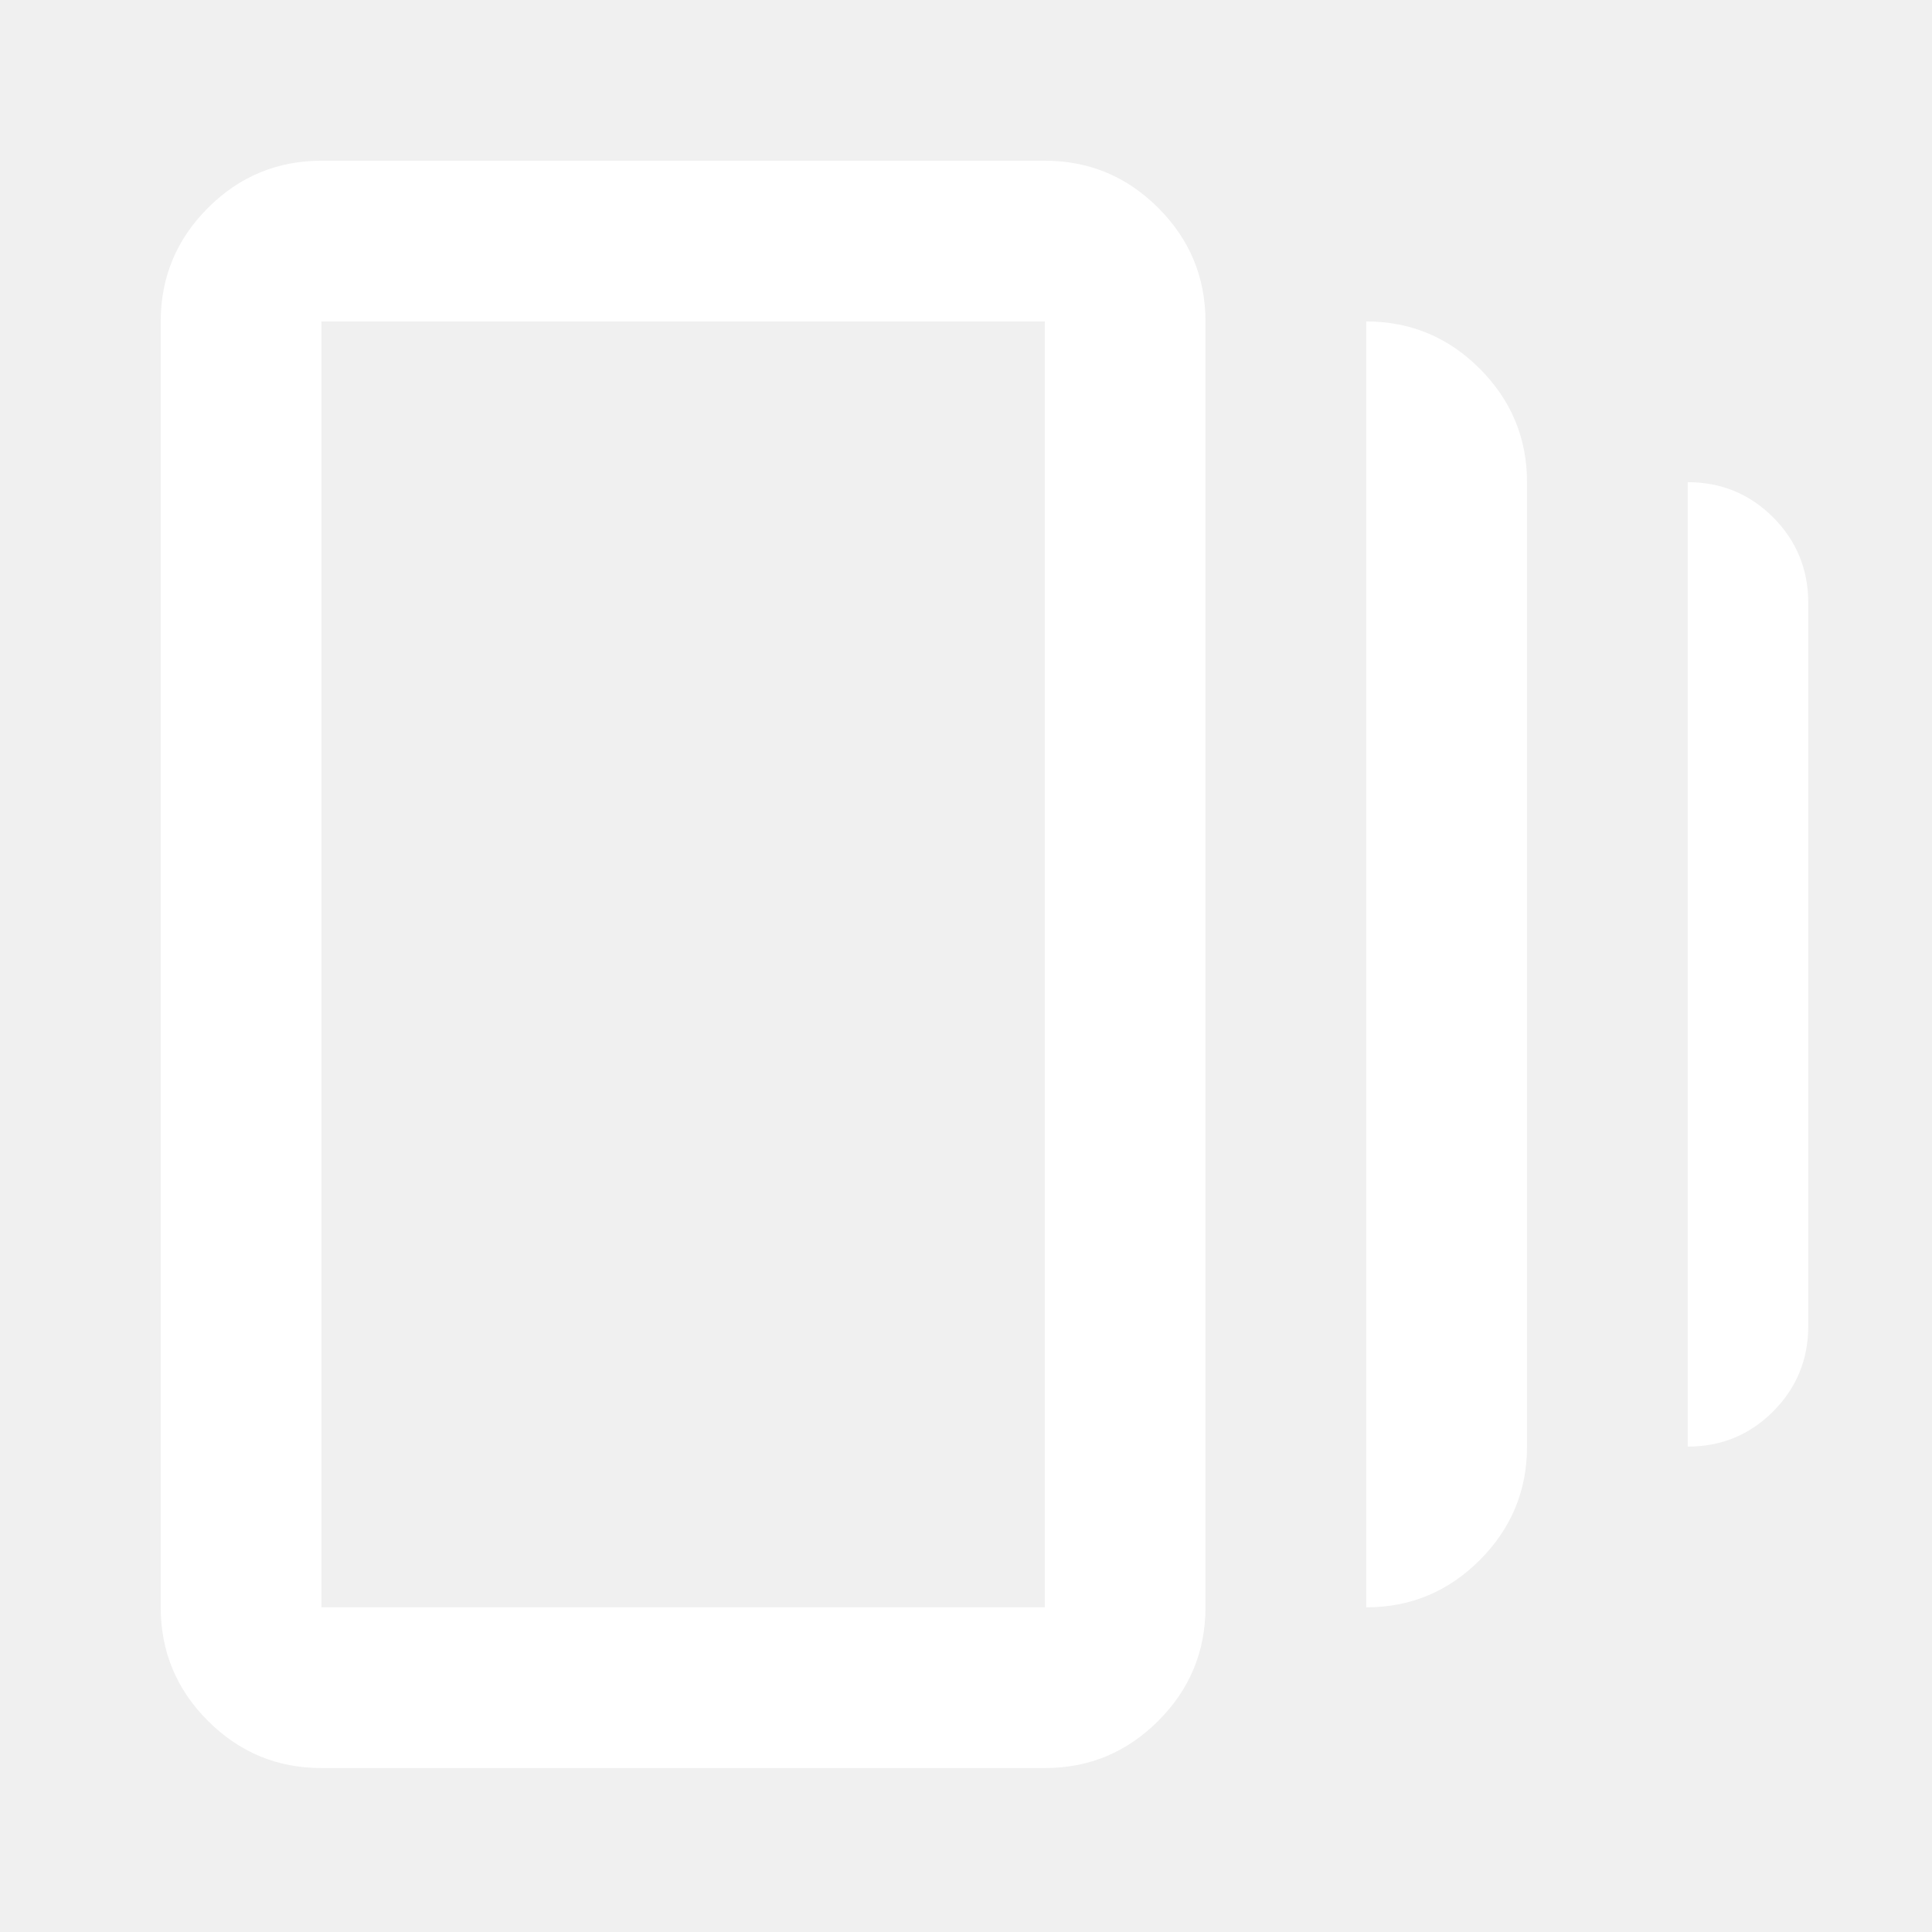
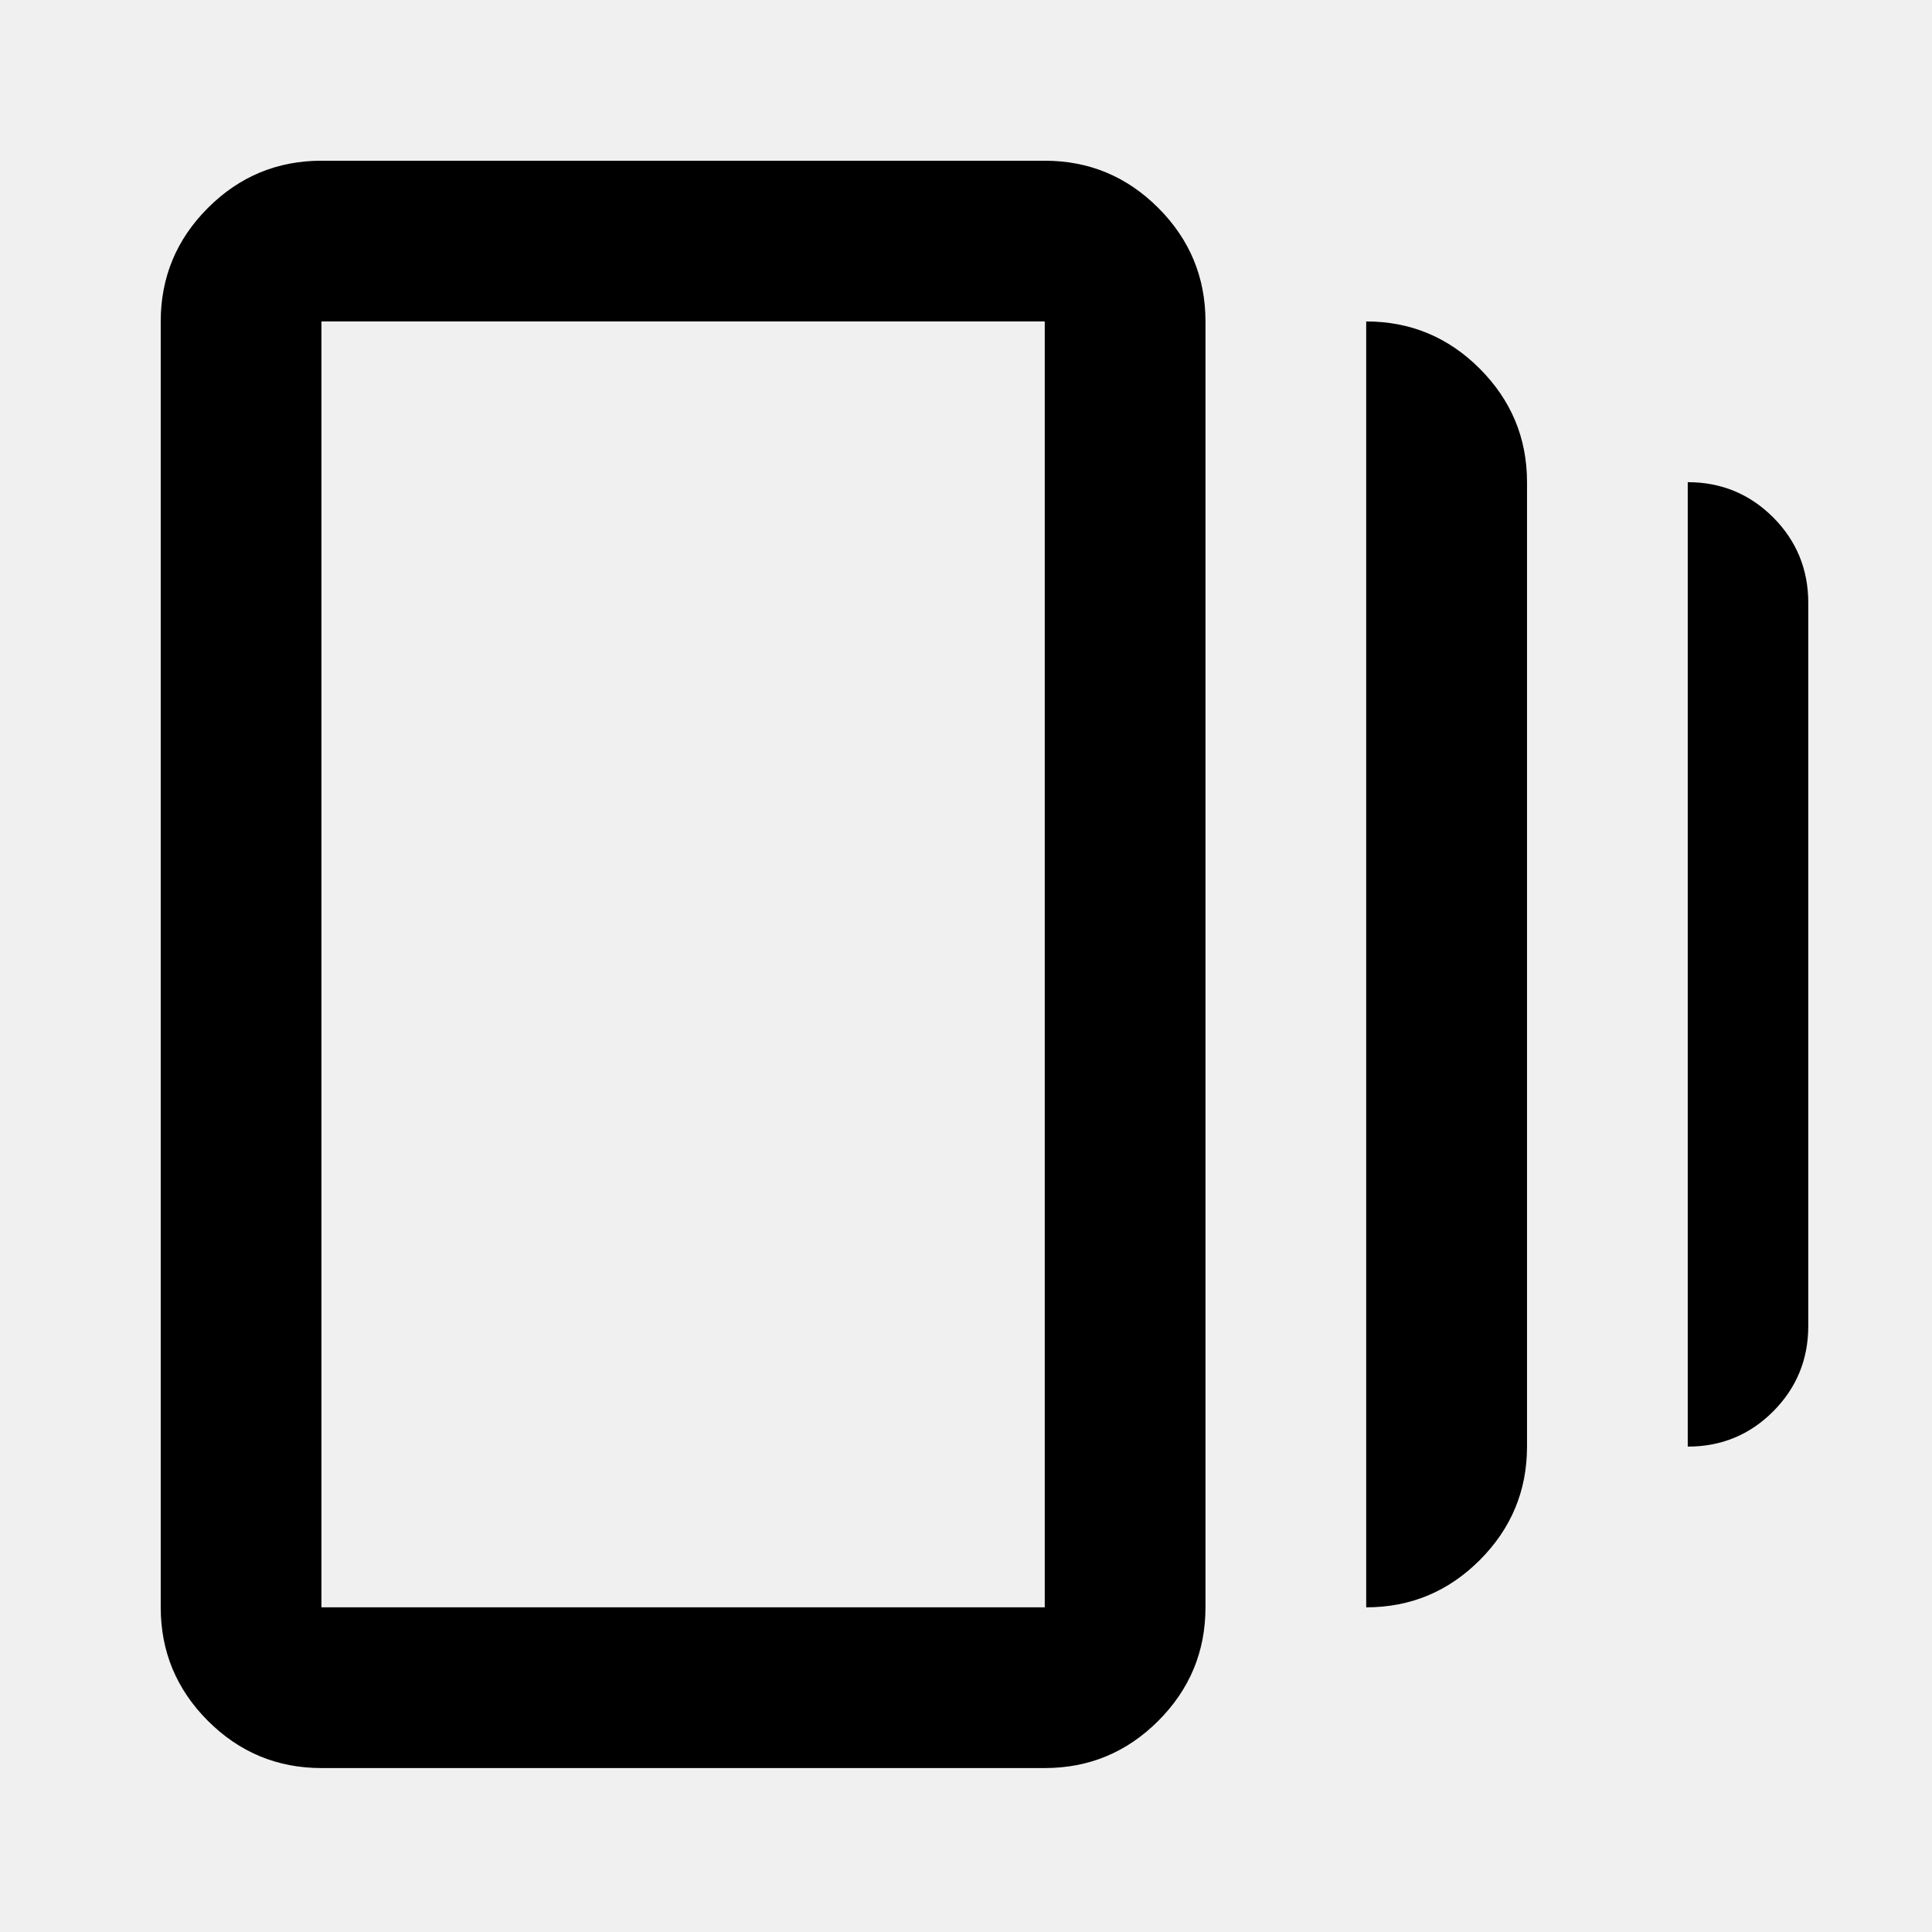
<svg xmlns="http://www.w3.org/2000/svg" width="21" height="21" viewBox="0 0 21 21" fill="none">
-   <mask id="mask0_74_735" style="mask-type:alpha" maskUnits="userSpaceOnUse" x="0" y="0" width="21" height="21">
+   <mask id="mask0_470_2291" style="mask-type:alpha" maskUnits="userSpaceOnUse" x="0" y="0" width="21" height="21">
    <rect width="20.965" height="20.965" fill="#D9D9D9" />
  </mask>
-   <g mask="url(#mask0_74_735)">
-     <path d="M14.85 17.471L14.85 3.494C15.331 3.494 15.742 3.665 16.084 4.007C16.426 4.35 16.598 4.761 16.598 5.241V15.724C16.598 16.204 16.426 16.616 16.084 16.958C15.742 17.3 15.331 17.471 14.85 17.471ZM3.494 19.218C3.014 19.218 2.602 19.047 2.26 18.705C1.918 18.363 1.747 17.951 1.747 17.471L1.747 3.494C1.747 3.014 1.918 2.602 2.26 2.26C2.602 1.918 3.014 1.747 3.494 1.747L11.356 1.747C11.837 1.747 12.248 1.918 12.59 2.26C12.932 2.602 13.103 3.014 13.103 3.494L13.103 17.471C13.103 17.951 12.932 18.363 12.59 18.705C12.248 19.047 11.837 19.218 11.356 19.218H3.494ZM18.345 15.724V5.241C18.709 5.241 19.018 5.369 19.273 5.623C19.527 5.878 19.655 6.188 19.655 6.552V14.414C19.655 14.778 19.527 15.087 19.273 15.342C19.018 15.597 18.709 15.724 18.345 15.724ZM3.494 17.471H11.356L11.356 3.494L3.494 3.494L3.494 17.471Z" fill="white" />
+   <g mask="url(#mask0_470_2291)">
+     <path d="M14.85 17.471L14.85 3.494C15.331 3.494 15.742 3.665 16.084 4.007C16.426 4.35 16.598 4.761 16.598 5.241V15.724C16.598 16.204 16.426 16.616 16.084 16.958C15.742 17.3 15.331 17.471 14.85 17.471ZM3.494 19.218C3.014 19.218 2.602 19.047 2.26 18.705C1.918 18.363 1.747 17.951 1.747 17.471L1.747 3.494C1.747 3.014 1.918 2.602 2.26 2.26C2.602 1.918 3.014 1.747 3.494 1.747L11.356 1.747C11.837 1.747 12.248 1.918 12.59 2.26C12.932 2.602 13.103 3.014 13.103 3.494L13.103 17.471C13.103 17.951 12.932 18.363 12.59 18.705C12.248 19.047 11.837 19.218 11.356 19.218H3.494ZM18.345 15.724V5.241C18.709 5.241 19.018 5.369 19.273 5.623C19.527 5.878 19.655 6.188 19.655 6.552V14.414C19.655 14.778 19.527 15.087 19.273 15.342C19.018 15.597 18.709 15.724 18.345 15.724ZM3.494 17.471H11.356L11.356 3.494L3.494 3.494L3.494 17.471Z" fill="black" />
  </g>
</svg>
